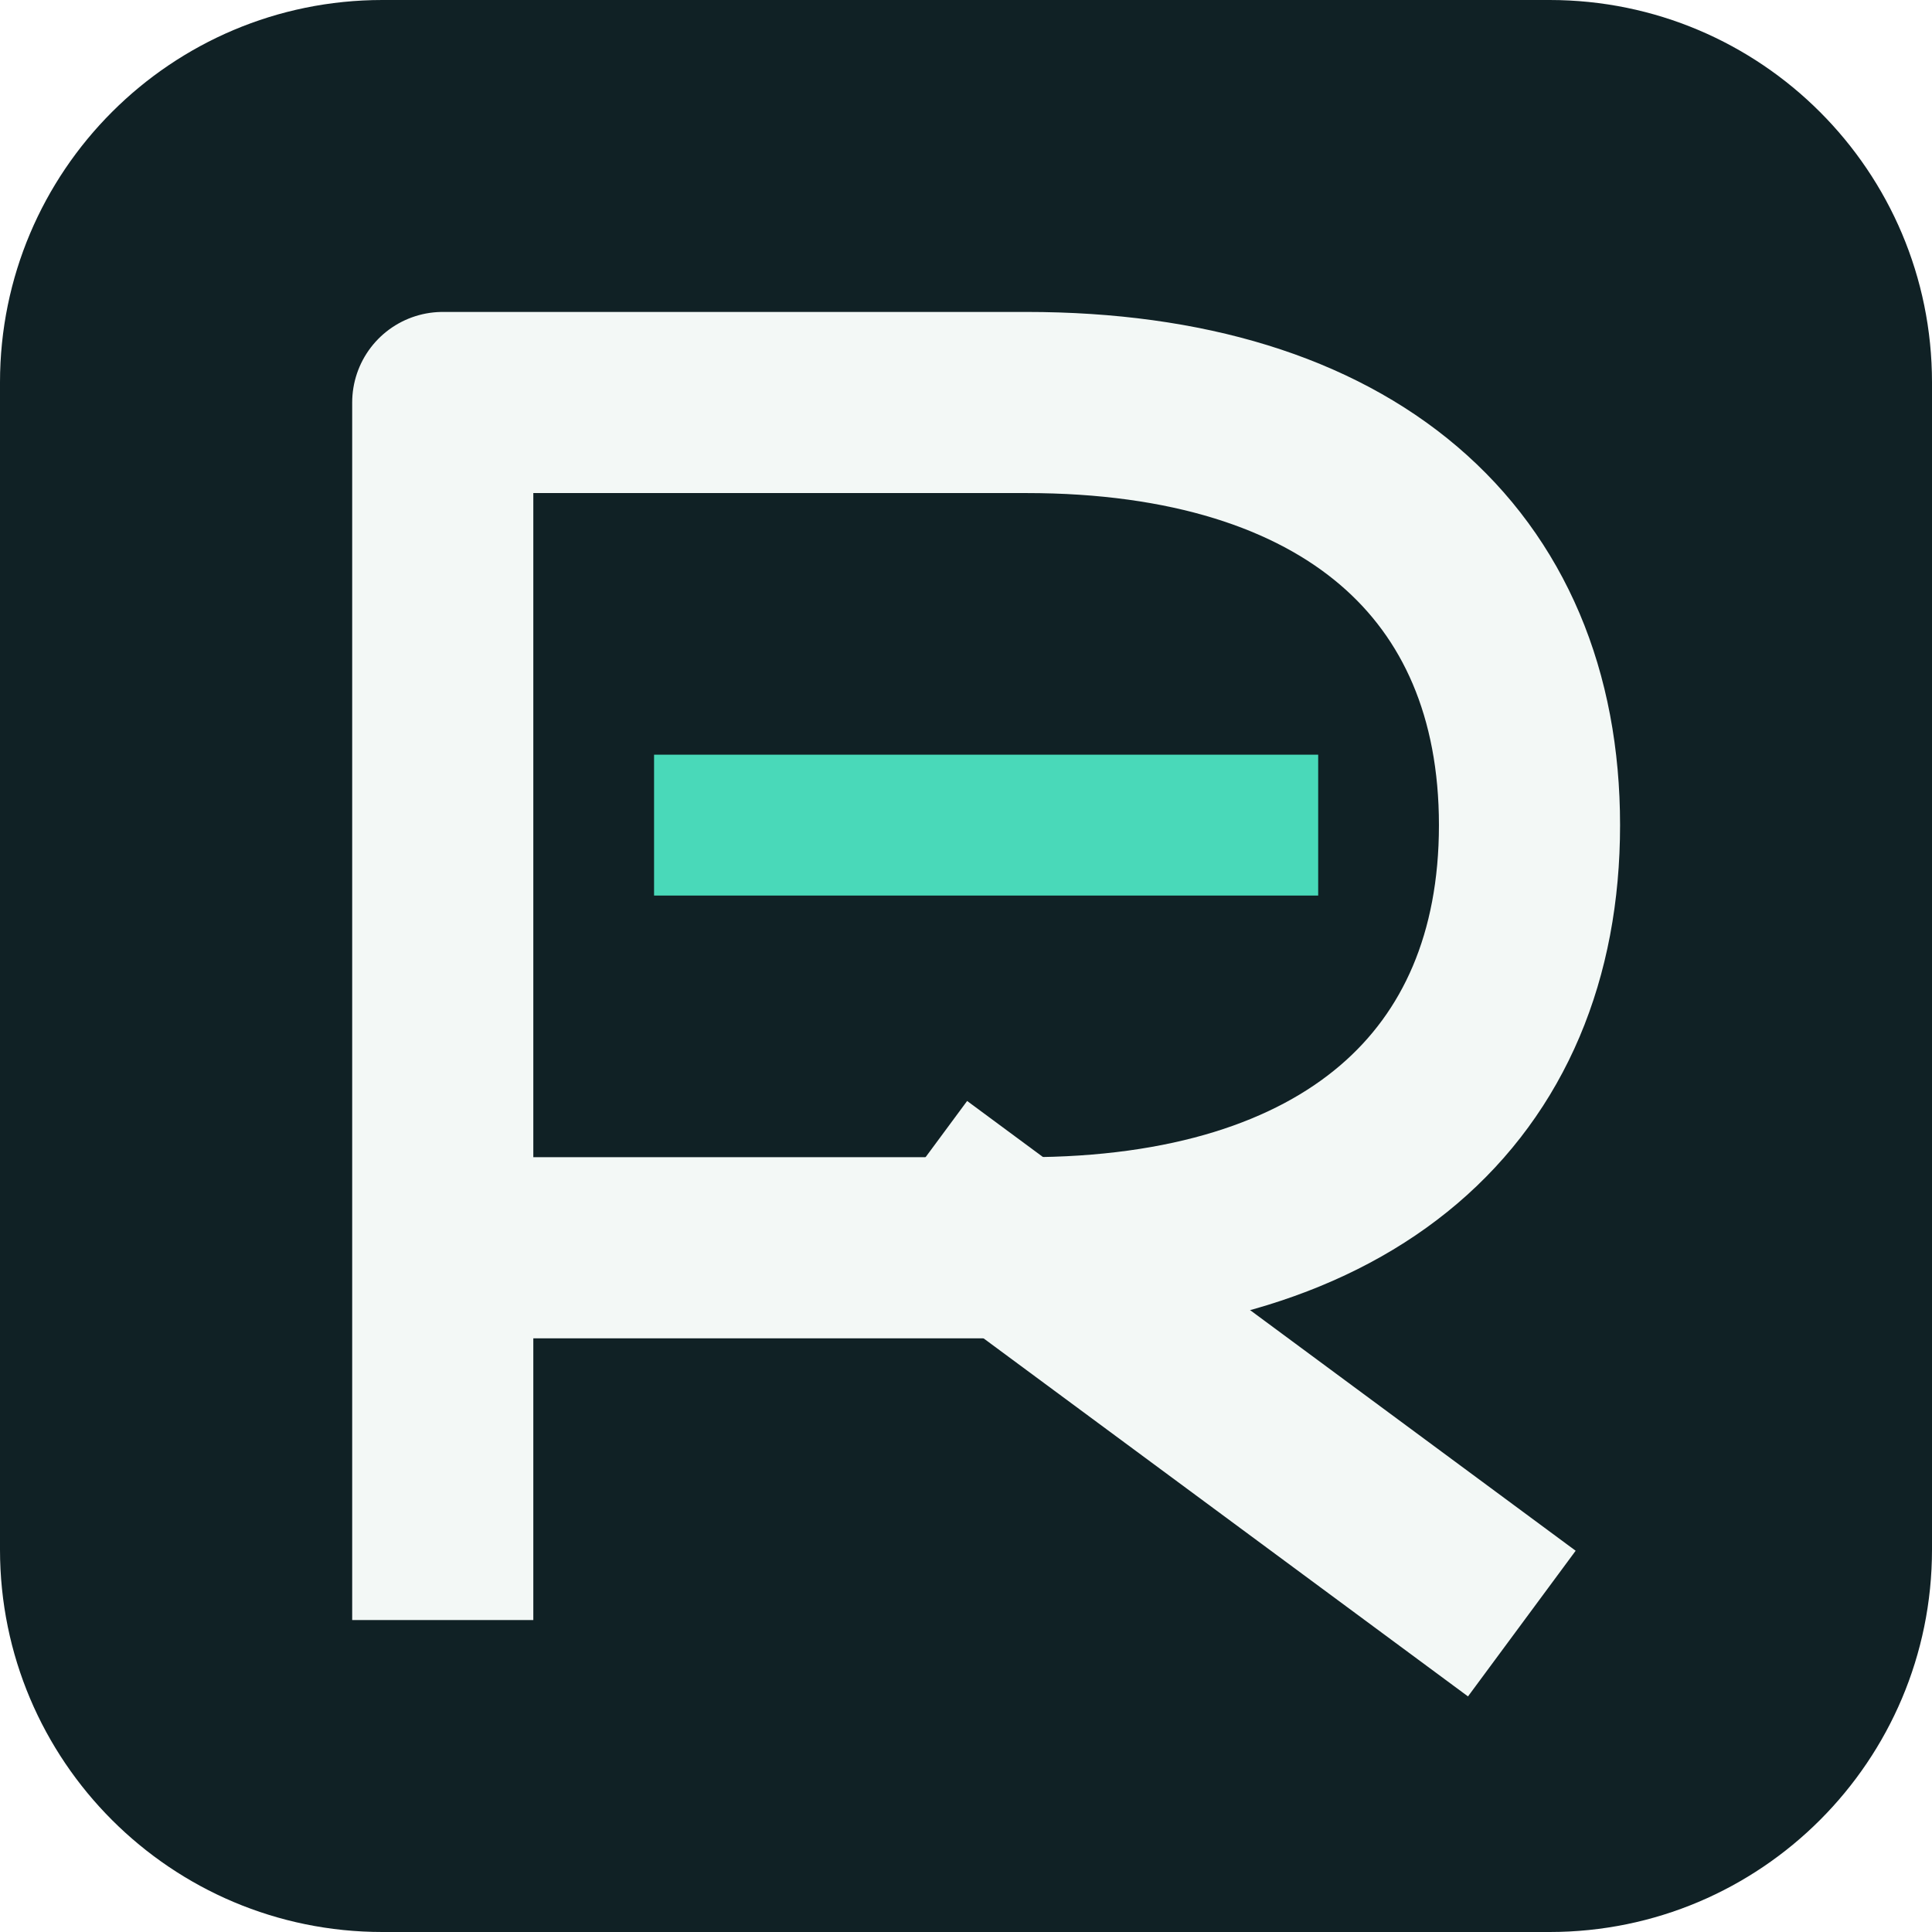
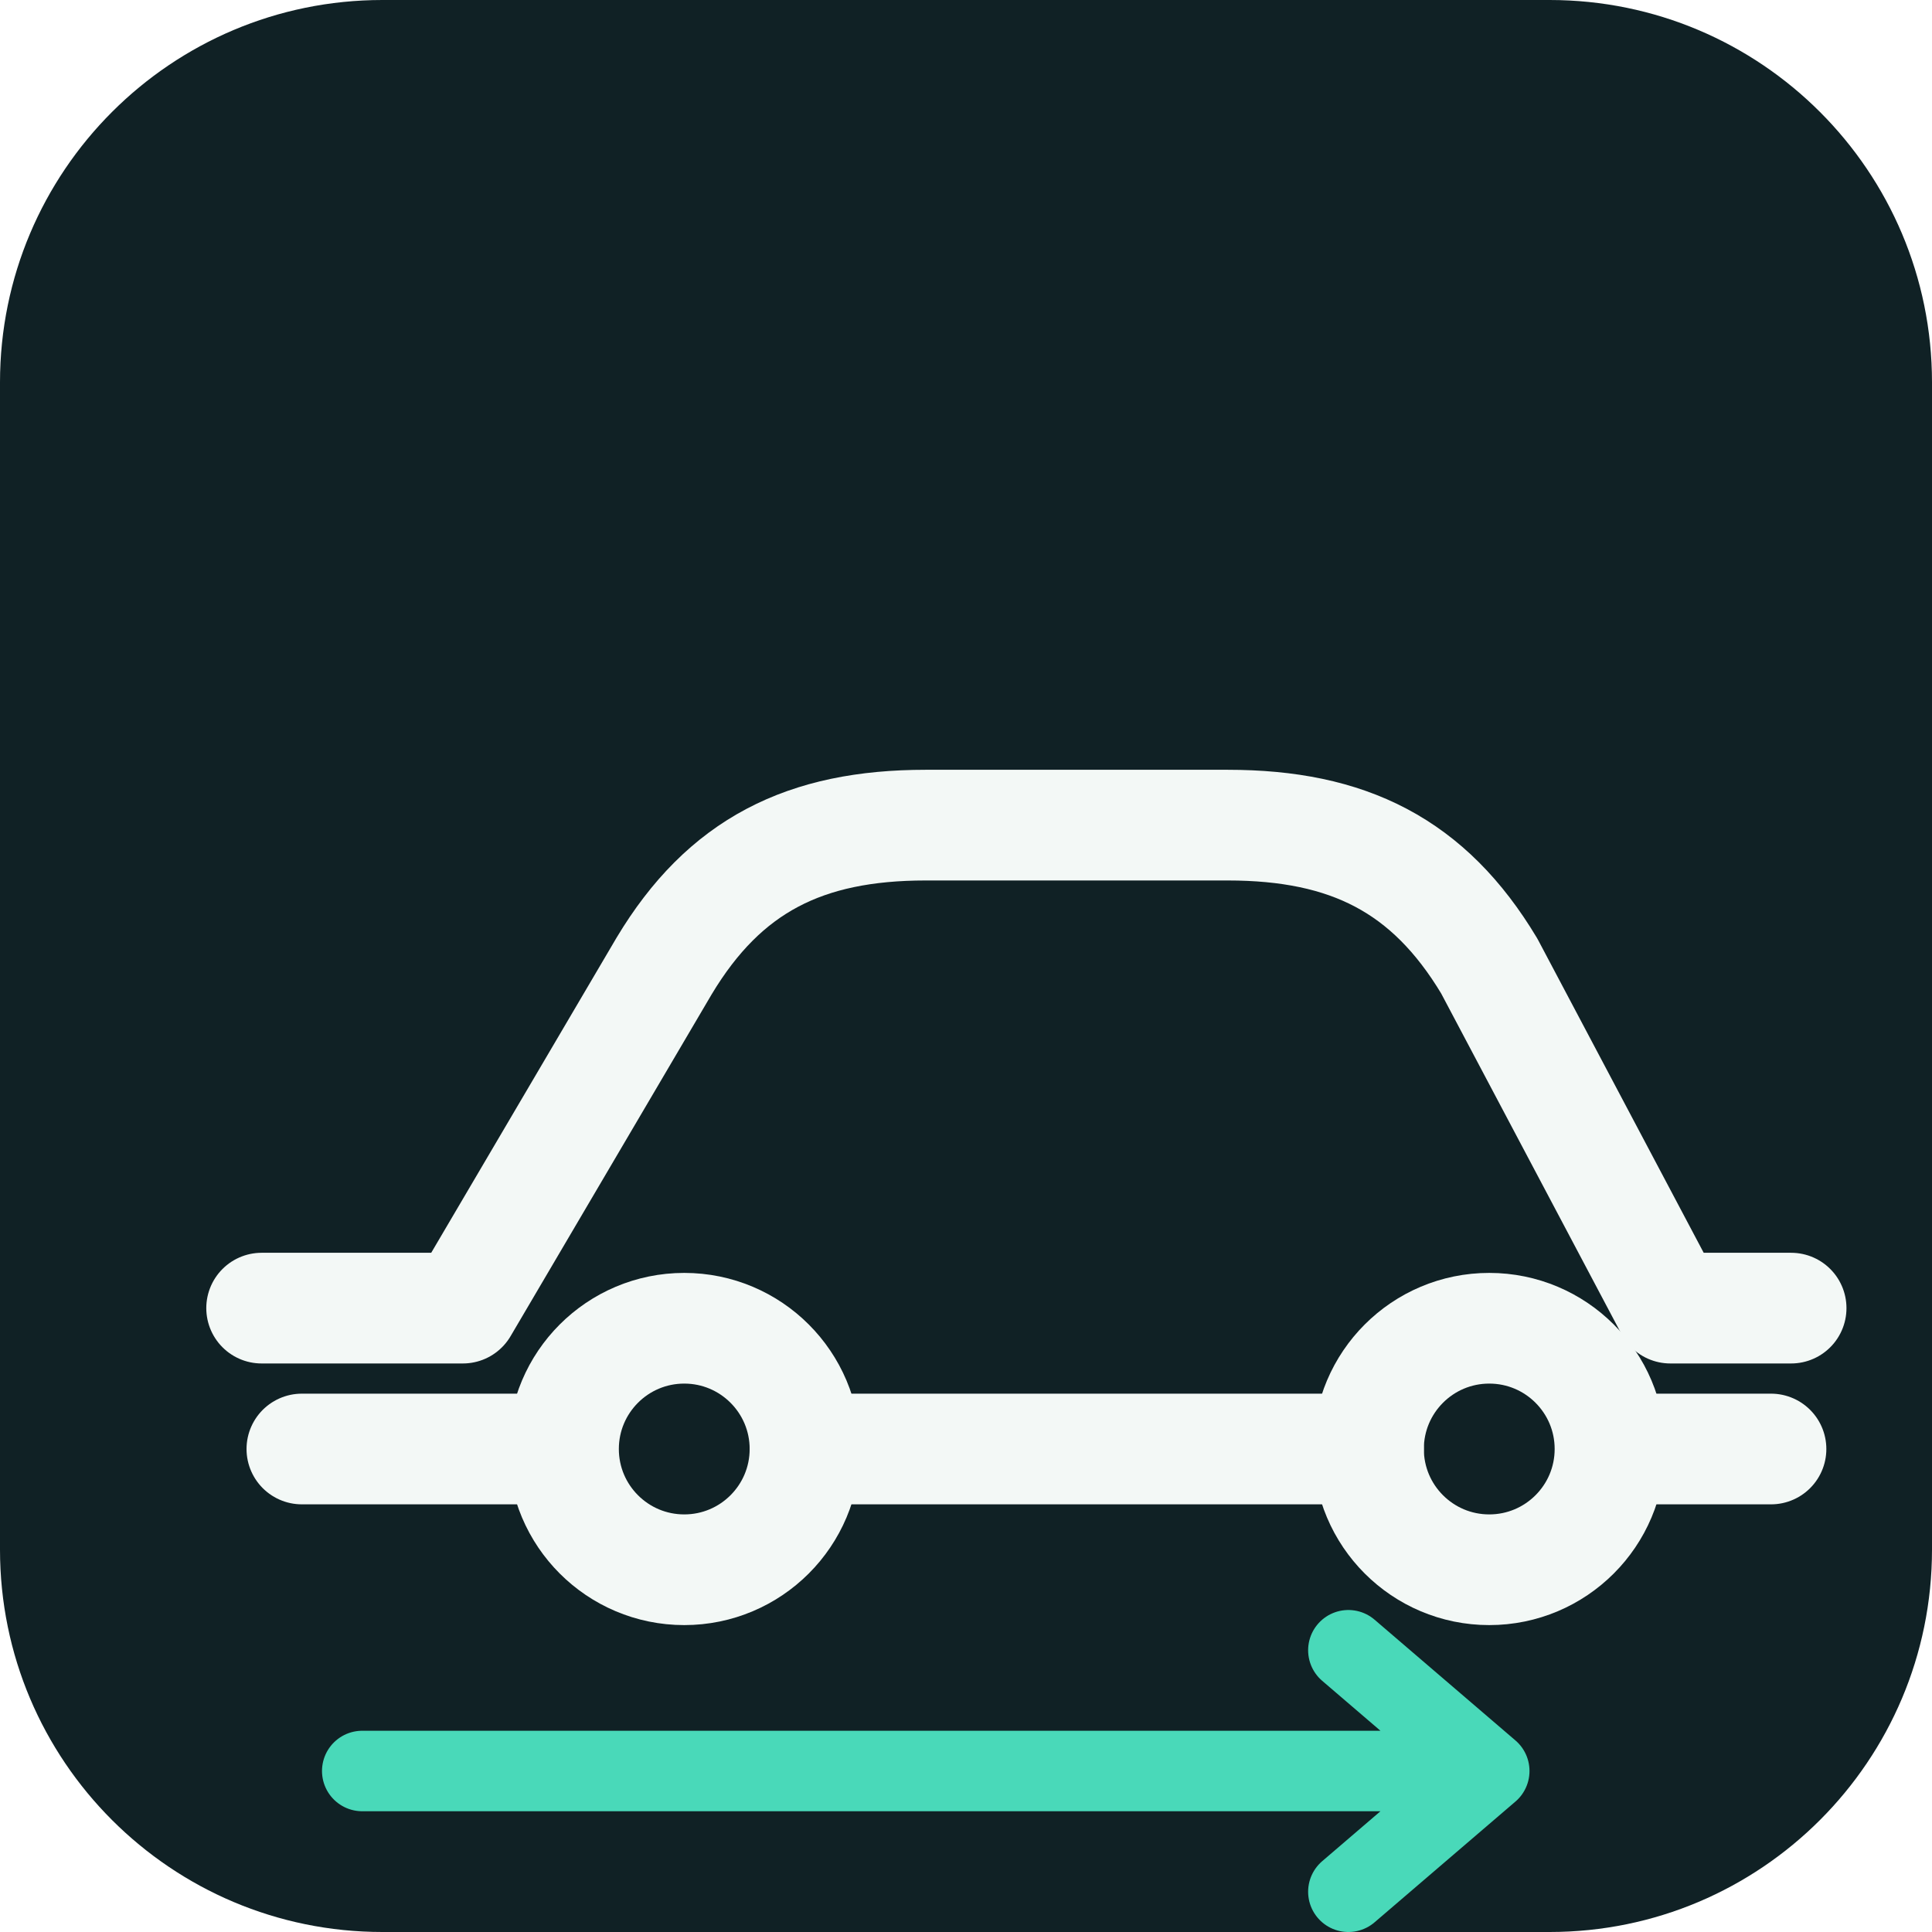
<svg xmlns="http://www.w3.org/2000/svg" viewBox="0 0 96 96" role="img" aria-labelledby="title">
  <rect width="96" height="96" rx="19" fill="#102125" />
-   <path d="M22 76V20h29c16 0 25 8 25 21S67 62 51 62H22" fill="none" stroke="#F3F8F6" stroke-width="9" stroke-linecap="square" stroke-linejoin="round" />
-   <path d="M49 61 72 78" fill="none" stroke="#F3F8F6" stroke-width="9" stroke-linecap="square" />
-   <path d="M36 41h26" fill="none" stroke="#49D9B9" stroke-width="7" stroke-linecap="square" />
+   <g fill="none" stroke="#F3F8F6" stroke-width="5.5" stroke-linecap="round" stroke-linejoin="round">
+     <path d="M13 65h10l10-17c3-5 7-7 13-7h15c6 0 10 2 13 7l9 17h6" />
+     <path d="M15 72h12m13 0h28m13 0h7" />
+     <circle cx="34" cy="72" r="6" />
+     <circle cx="74" cy="72" r="6" />
+   </g>
+   <path d="M18 88h56m-7-6 7 6-7 6" fill="none" stroke="#49D9B9" stroke-width="4" stroke-linecap="round" stroke-linejoin="round" />
</svg>
